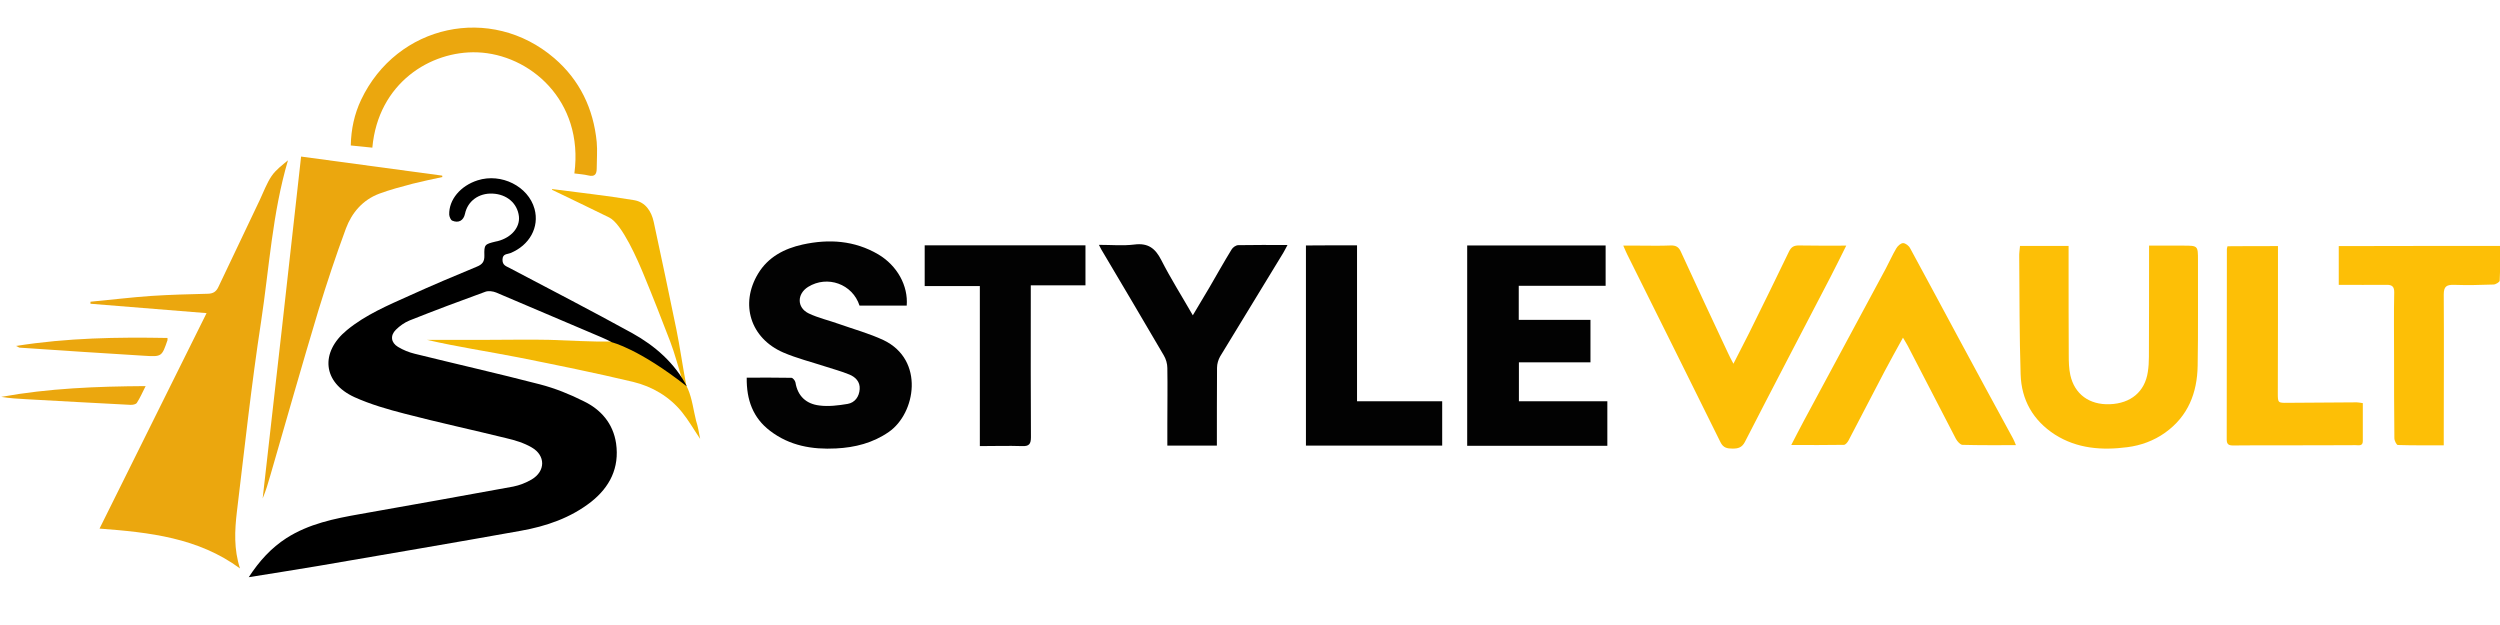
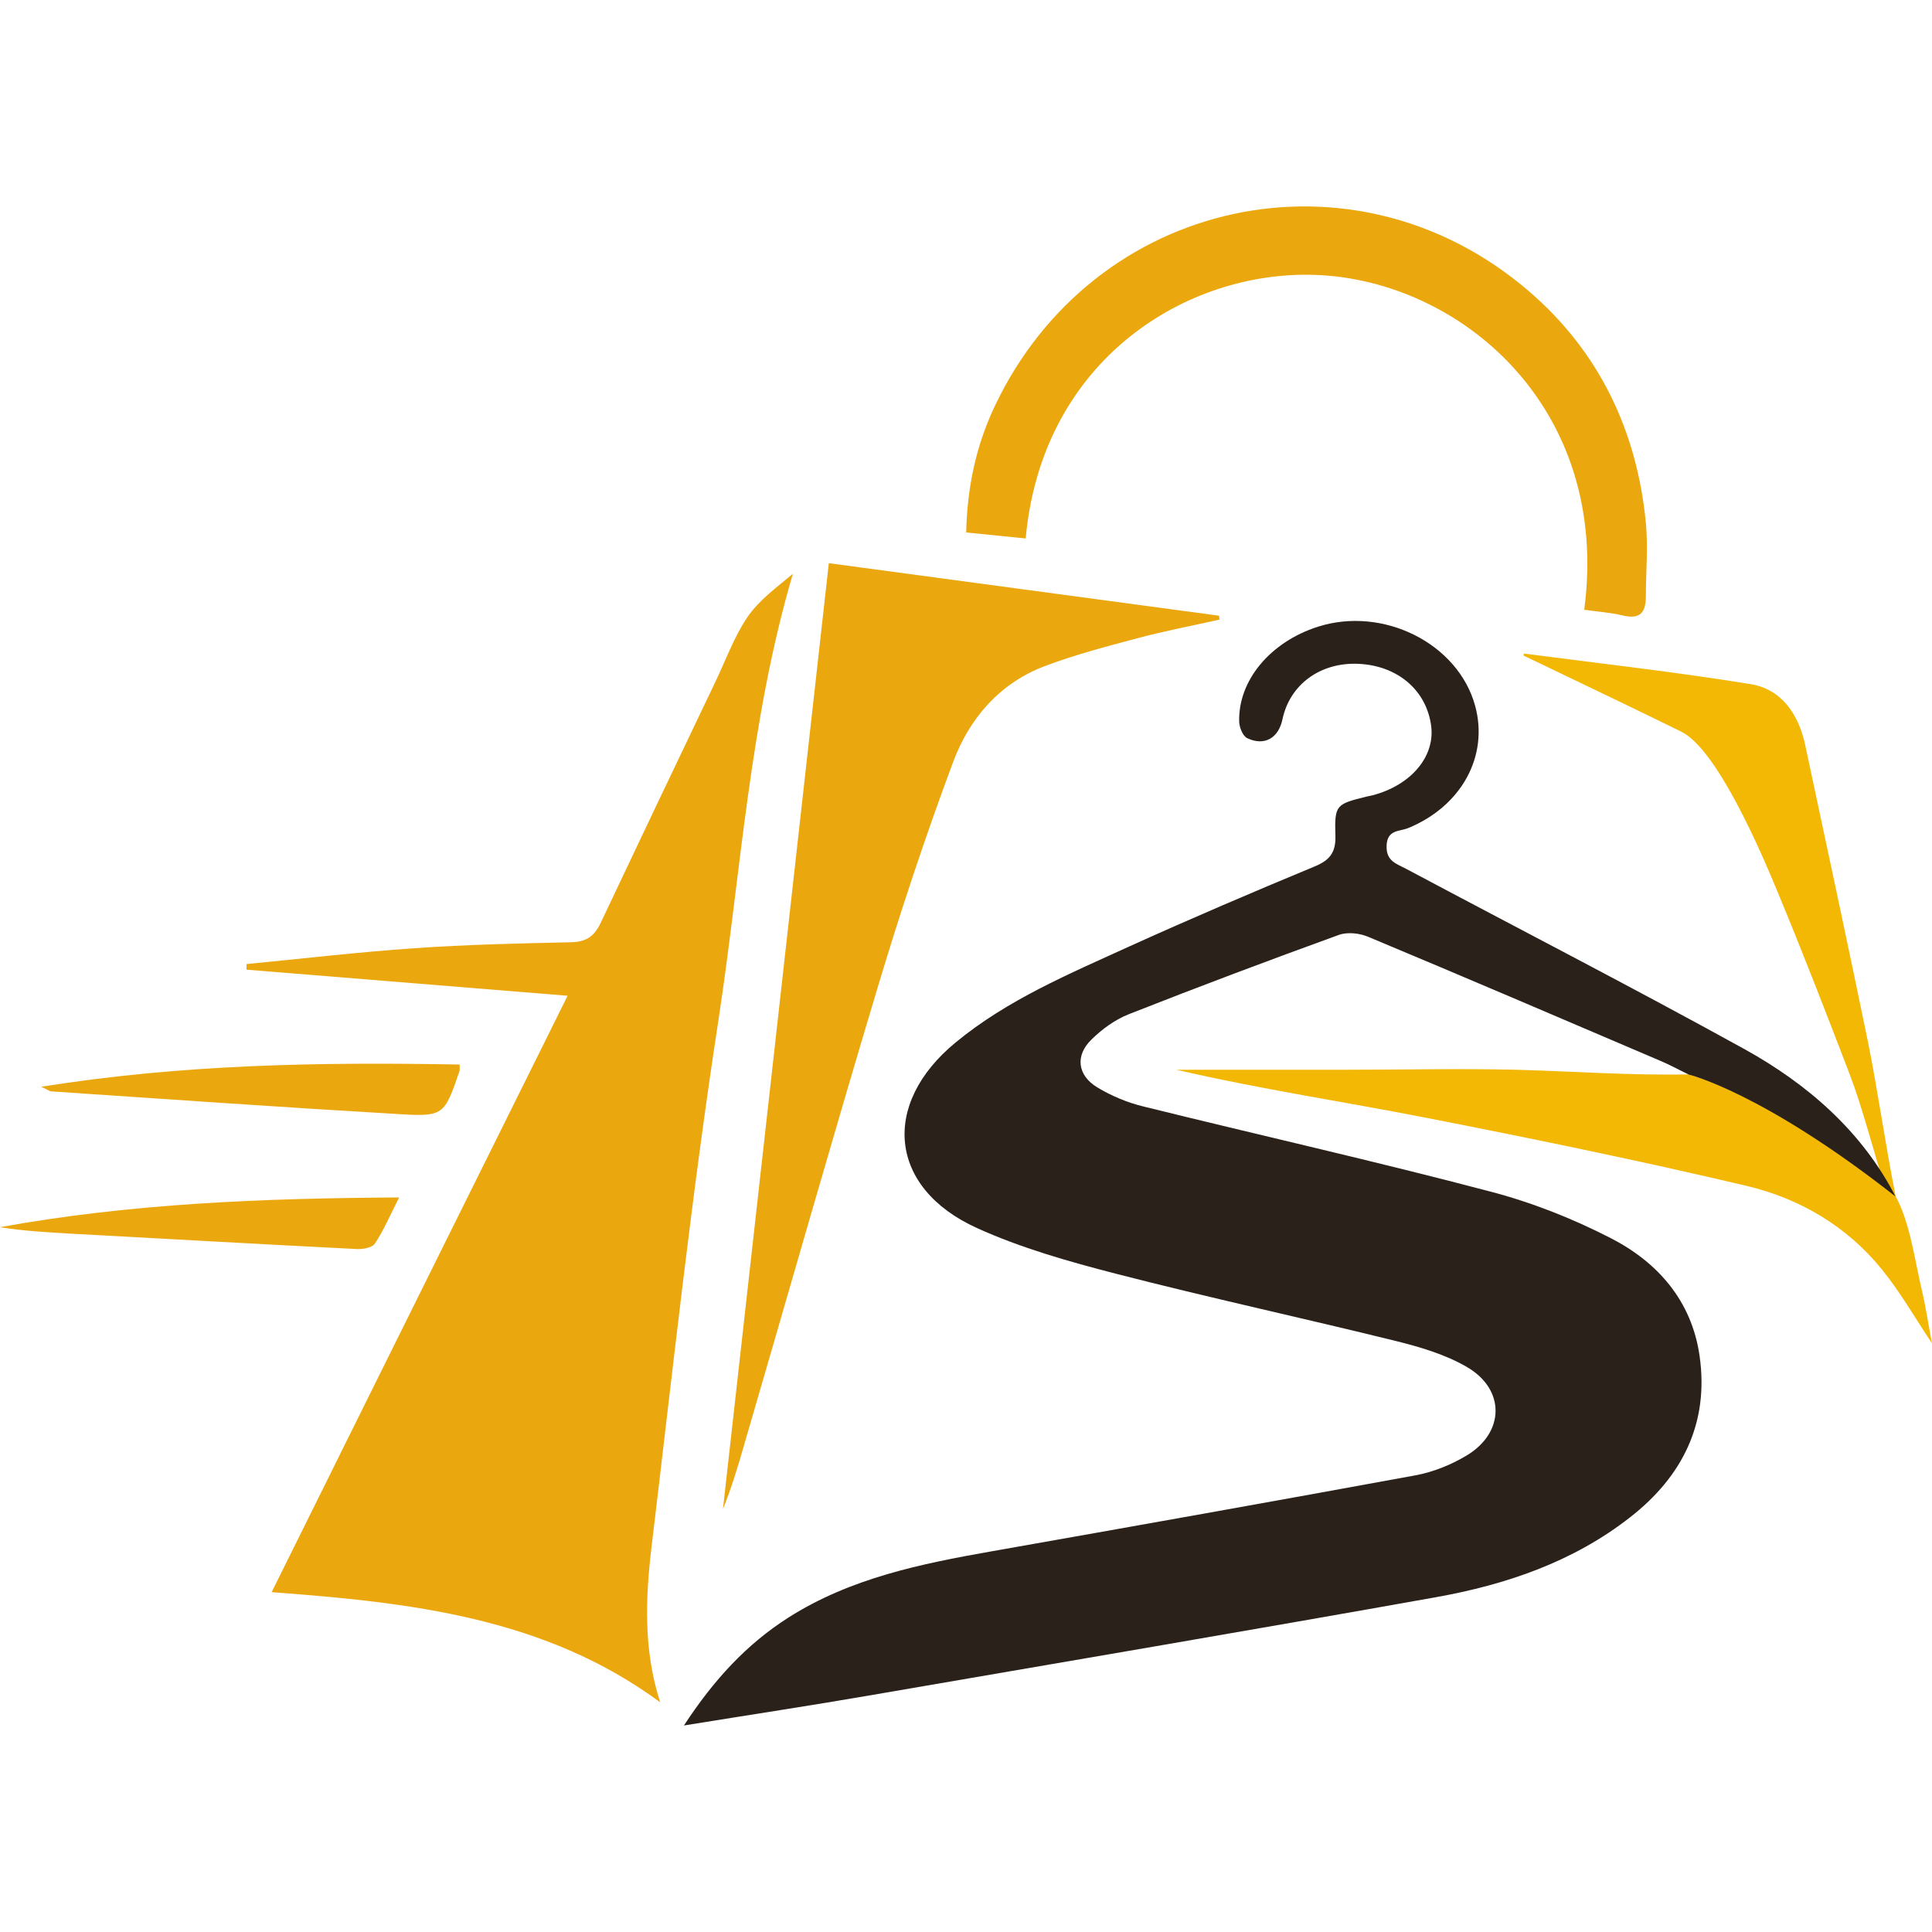
- <svg xmlns="http://www.w3.org/2000/svg" version="1.1" id="Layer_1" x="0px" y="0px" viewBox="0 0 1600 400" style="enable-background:new 0 0 1600 400;" xml:space="preserve">
+ <svg xmlns="http://www.w3.org/2000/svg" version="1.1" id="Layer_1" x="0px" y="0px" viewBox="0 0 1000 1000" style="enable-background:new 0 0 1000 1000;" xml:space="preserve">
  <style type="text/css">
	.st0{fill:#F3B804;}
- 	.st1{fill:#EBA70E;}
- 	.st2{fill:#020202;}
- 	.st3{fill:#FDBF06;}
+ 	.st1{fill:#2B211B;}
+ 	.st2{fill:#EBA70E;}
</style>
-   <path class="st0" d="M448.1,280.9c-4-5.9-7.4-11.9-11.6-17.1c-8.1-10-19-16.4-31.3-19.4c-24.4-5.8-49-10.8-73.6-15.7  c-19.4-3.8-38.9-6.7-58.4-11.2c13.1,0,26.1,0,39.2,0c13.1,0,26.3-0.3,39.4,0c13.2,0.4,26.4,1.3,40,1.1c7.2,2.2,16.5,5.7,26.3,11.8  c8,4.9,14.4,10.1,19.1,14.6c-2.7-8.7-5.4-19-8.3-26.5c-5.5-14.3-11.1-28.7-17-42.9c-3.5-8.5-13.7-32.3-22-36.4  c-10.9-5.4-21.9-10.6-32.8-15.9c-1.3-0.6-2.5-1.2-3.8-1.8c0-0.2,0.1-0.3,0.1-0.5c17.5,2.3,35,4.2,52.4,7.1c7.2,1.2,11.1,7,12.6,14  c3.7,17.1,11,51.6,14.5,68.8c2.2,10.8,4.1,24.2,6.2,35c0.1,0.3,0.1,0.6,0.2,1c0,0,0,0,0,0c0.4,0.7,0.7,1.4,1,2.1  c2.7,6.3,3.5,13.5,5.2,20.3C446.7,272.9,447.3,276.8,448.1,280.9z" />
-   <path d="M394.3,283.8c2.2,15.6-4,27.9-16,37.4c-13.2,10.3-28.7,15.6-45,18.5c-43.4,7.8-86.8,15.1-130.2,22.6  c-14.2,2.4-28.4,4.6-43.9,7.1c6.9-10.6,14.5-18.8,24.1-25c14.4-9.2,30.7-12.5,47.2-15.4c32.7-5.8,65.4-11.6,98-17.6  c4-0.8,8.1-2.4,11.7-4.5c9-5.3,9.1-15.4,0-20.6c-5-2.9-10.7-4.6-16.3-5.9c-21.5-5.3-43.3-10-64.8-15.6c-10.9-2.8-22-6-32.2-10.6  c-20.4-9.3-22.2-28.7-4.9-42.9c12-9.9,26.3-15.9,40.3-22.2c14.1-6.4,28.5-12.5,42.8-18.4c3.5-1.4,5-3.2,4.9-7.1  c-0.2-7.1,0.2-7.3,7.2-9c0.5-0.1,1-0.2,1.4-0.3c8.8-2.3,14.3-8.9,13.5-15.9c-1-8.3-7.7-14.1-16.9-14.5c-8.8-0.4-15.9,4.8-17.6,12.9  c-0.9,4.3-4.1,6.2-8.2,4.4c-1-0.5-1.8-2.5-1.9-3.8c-0.3-9.6,7.2-18.5,18.2-22c15.1-4.8,32.4,3.8,36.4,18.3  c3.2,11.7-3.2,23.3-15.5,28.3c-2,0.8-4.9,0.3-5,4.1c-0.1,3.6,2.2,4.2,4.5,5.4c26.2,13.8,52.5,27.4,78.5,41.7  c14.6,8.1,27.2,19.1,35,34.1c-30.8-24.2-47.9-28.2-47.9-28.2c-2.2-1.1-4.4-2.3-6.7-3.2c-22.5-9.6-45-19.2-67.5-28.7  c-2-0.8-4.8-1.2-6.8-0.5c-16.3,5.9-32.5,12-48.6,18.4c-3.2,1.3-6.3,3.5-8.7,5.9c-3.8,3.7-3.2,8.3,1.3,11c3.3,2,7,3.5,10.7,4.4  c26.7,6.6,53.6,12.7,80.2,19.6c9.6,2.5,19.1,6.3,28,10.8C384.6,262.1,392.4,271,394.3,283.8z" />
-   <path class="st1" d="M132.2,200.4c-25.9-2.1-50.1-4.1-74.3-6c0-0.4,0-0.9,0-1.3c12.9-1.2,25.9-2.8,38.8-3.7  c12.1-0.8,24.3-1.1,36.4-1.4c3.4-0.1,5.3-1.4,6.7-4.4c8.8-18.6,17.6-37.1,26.5-55.7c2.4-5.1,4.4-10.6,7.5-15.2  c2.7-4,6.8-7,10.5-10.1c-10,33.9-12,68.9-17.2,103.2c-6.2,40.4-10.6,81.2-15.5,121.8c-1.4,11.9-2,23.9,2,36.2  c-26.8-19.7-58-23.1-89.9-25.5C86.5,292.5,109.1,247,132.2,200.4z" />
-   <path class="st2" d="M477.9,241.7c9.9,0,19.3-0.1,28.6,0.1c0.9,0,2.4,1.8,2.6,3c1.4,8.8,7,13.7,15.2,14.7c5.9,0.8,12.2,0,18.2-1  c4.6-0.8,7.4-4.6,7.7-9.5c0.3-4.7-2.7-7.7-6.6-9.3c-5.1-2.1-10.4-3.5-15.6-5.2c-8.9-2.9-18.1-5.2-26.7-8.9  c-21-9.1-27.9-31-16.1-50.5c6.4-10.6,16.7-16,28.5-18.6c16.9-3.7,33.2-2.6,48.4,6.3c12.1,7.2,19.2,20,18.2,32.8c-5,0-10.2,0-15.3,0  c-5,0-10,0-14.9,0c-4.5-13.9-20.6-19.6-32.9-12c-7.2,4.5-7.3,13.3,0.4,17c6.1,2.9,12.8,4.4,19.2,6.7c9.6,3.4,19.5,6.1,28.7,10.4  c26.4,12.7,20.5,46.8,3.4,58.7c-10.2,7.1-21.7,10-33.8,10.6c-15.3,0.8-29.8-1.7-42.3-11.3C481.9,267.4,477.7,255.9,477.9,241.7z" />
-   <path class="st3" d="M1292.8,157.4c10.3,0,20.3,0,31.1,0c0,4.5,0,8.9,0,13.2c0,18.9,0,37.9,0.1,56.8c0,4.2,0.1,8.5,1,12.6  c2.7,12.3,12.2,19.2,25.3,18.7c13.4-0.5,22.4-8,24.3-20.6c0.5-3.2,0.7-6.4,0.7-9.7c0.1-21.7,0.1-43.4,0.1-65.1c0-1.8,0-3.5,0-6.1  c7.5,0,14.6,0,21.7,0c9.6,0,9.6,0,9.6,9.4c-0.1,22.5,0.2,45-0.2,67.5c-0.3,17.3-6.1,32.3-20.8,42.8c-7.3,5.2-15.6,8.2-24.2,9.3  c-16.2,2.1-32.1,1-46.4-8.1c-13.9-9-21.4-22.1-21.9-38.5c-0.8-25.1-0.7-50.2-0.9-75.3C1292.2,162.1,1292.6,159.9,1292.8,157.4z" />
-   <path class="st2" d="M1028.7,256.8c0,10.1,0,19.1,0,28.5c-30,0-59.7,0-89.7,0c0-42.8,0-85.3,0-128.2c29.5,0,58.9,0,88.6,0  c0,8.4,0,16.8,0,25.8c-18.5,0-36.9,0-55.6,0c0,7.5,0,14.4,0,21.8c15.3,0,30.4,0,45.9,0c0,9.2,0,17.9,0,27.2c-15.2,0-30.3,0-45.8,0  c0,8.5,0,16.4,0,24.9C990.7,256.8,1009.5,256.8,1028.7,256.8z" />
-   <path class="st3" d="M1109.4,232.8c3.6-7.1,6.8-13.2,9.9-19.4c8.6-17.4,17.2-34.8,25.6-52.3c1.5-3.2,3.4-4.1,6.7-4  c9.7,0.2,19.3,0.1,30,0.1c-3.6,7.2-6.8,13.7-10.1,20.1c-18.3,35.2-36.7,70.3-54.8,105.6c-1.9,3.6-4.4,4.2-7.8,4.2  c-3.4,0-6-0.4-7.8-4.1c-19.8-40.2-39.9-80.3-59.8-120.4c-0.7-1.4-1.3-2.9-2.4-5.4c3.7,0,6.8,0,9.9,0c6.8,0,13.6,0.2,20.4-0.1  c3.3-0.1,5.2,0.9,6.6,4.1c9.9,21.6,20,43.2,30.1,64.7C1106.7,227.8,1107.8,229.7,1109.4,232.8z" />
-   <path class="st3" d="M1290.2,284.9c-11.9,0-23.1,0.1-34.2-0.2c-1.4,0-3.3-2.2-4.2-3.8c-10.3-19.8-20.5-39.7-30.8-59.5  c-0.8-1.5-1.7-2.9-3.1-5.3c-4.3,7.9-8.3,14.9-12,22c-7.7,14.6-15.2,29.3-22.9,43.9c-0.6,1.1-1.9,2.7-2.9,2.7  c-10.9,0.2-21.9,0.1-33.7,0.1c3-5.8,5.6-10.9,8.3-15.9c17.4-32.3,34.8-64.7,52.2-97c2.3-4.3,4.2-8.7,6.7-12.9  c0.9-1.6,2.9-3.4,4.4-3.4c1.5,0,3.7,1.7,4.5,3.3c10.5,19.2,20.7,38.5,31.1,57.7c11.5,21.4,23.1,42.7,34.7,64  C1288.9,281.6,1289.3,282.8,1290.2,284.9z" />
-   <path class="st2" d="M778.8,285.2c-10.8,0-21,0-31.7,0c0-4.8,0-9.3,0-13.8c0-12,0.2-24,0-35.9c0-2.7-0.9-5.8-2.3-8.1  c-13.2-22.6-26.6-45.2-40-67.8c-0.4-0.7-0.7-1.4-1.5-2.9c8,0,15.4,0.7,22.7-0.2c8.7-1.1,13.3,2.3,17.2,9.9c6,11.8,13.1,23,20.2,35.4  c3.8-6.4,7.2-12.1,10.6-17.8c4.7-8.1,9.3-16.3,14.2-24.3c0.8-1.4,2.8-2.8,4.3-2.8c10.2-0.2,20.4-0.1,31.5-0.1c-1.1,2-1.8,3.5-2.7,5  c-13.5,22.1-27,44.2-40.4,66.3c-1.2,2.1-2,4.8-2,7.2C778.8,251.7,778.8,268.2,778.8,285.2z" />
-   <path class="st2" d="M627.1,285.5c0-34.4,0-68,0-102.4c-11.9,0-23.5,0-35.3,0c0-9,0-17.4,0-26.1c34.2,0,68.3,0,102.9,0  c0,8.3,0,16.6,0,25.6c-11.4,0-22.8,0-35,0c0,4,0,7.3,0,10.7c0,28.8-0.1,57.7,0.1,86.5c0,4.4-1.2,5.9-5.7,5.7  C645.3,285.2,636.6,285.5,627.1,285.5z" />
-   <path class="st3" d="M1600,157.4c0,7.7,0.2,14.9-0.2,22.2c0,0.9-2.6,2.5-4,2.5c-8.4,0.3-16.8,0.5-25.3,0.2c-4.7-0.1-6.5,1-6.5,6.2  c0.2,29.9,0,59.9,0,89.9c0,1.9,0,3.9,0,6.6c-10.1,0-19.7,0.1-29.4-0.2c-0.8,0-2.2-2.8-2.2-4.3c-0.2-17.6-0.2-35.3-0.2-52.9  c0-13.4-0.2-26.9,0.1-40.3c0.1-3.9-1.4-5.1-5-5c-10,0.1-20.1,0-30.5,0c0-8.3,0-16.4,0-24.8C1531.1,157.4,1565.1,157.4,1600,157.4z" />
-   <path class="st2" d="M868.5,157c0,33.5,0,66.3,0,99.8c18.2,0,36.1,0,54.5,0c0,9.7,0,18.8,0,28.4c-28.9,0-57.8,0-87.2,0  c0-42.6,0-85.2,0-128.1C846.7,157,857.3,157,868.5,157z" />
-   <path class="st3" d="M1457.9,157.5c0,1.9,0,3.7,0,5.4c0,29.6,0,59.2-0.1,88.9c0,6,0.1,6.1,6.4,6c14.7-0.1,29.5-0.2,44.2-0.3  c1.1,0,2.2,0.3,3.8,0.5c0,8.2,0,16.2,0,24.3c0,3.4-2.7,2.6-4.7,2.6c-16.5,0.1-33,0.1-49.6,0.1c-9.6,0-19.1,0-28.7,0.1  c-2.8,0-4.1-0.7-4.1-3.8c0.1-40.6,0-81.3,0.1-121.9c0-0.5,0.2-0.9,0.4-1.8C1436.1,157.5,1446.6,157.5,1457.9,157.5z" />
-   <path class="st1" d="M192.7,100.2c30.5,4.1,60.4,8.1,90.3,12.2c0,0.3,0.1,0.6,0.1,0.9c-6.4,1.4-12.8,2.7-19.1,4.3  c-7.2,1.9-14.4,3.8-21.4,6.4c-10.5,4-17.4,12.1-21.2,22.2c-6.4,17.3-12.2,34.8-17.6,52.4c-10.6,35.2-20.6,70.5-30.8,105.7  c-1.4,5-2.9,9.9-4.9,14.7C176.4,246.6,184.5,173.9,192.7,100.2z" />
-   <path class="st1" d="M238.3,94.5c-4.6-0.5-8.9-0.9-13.8-1.4c0.2-10.4,2.3-20.1,6.6-29.2C254,15.6,314.2,2.5,354.7,37.2  c16.3,14,25.1,32.3,27.2,53.7c0.5,5.6,0,11.3,0,16.9c0,3.6-1.2,5.5-5.3,4.5c-2.9-0.7-6-0.9-9-1.3c6.2-46.9-28.8-76.3-62.1-77.5  C275.6,32.4,242,53.1,238.3,94.5z" />
-   <path class="st1" d="M107.2,216.3c0,1.1,0,1.3,0,1.4c-3.6,10.4-3.6,10.7-14.6,10c-26.7-1.6-53.3-3.4-80-5.2c-0.4,0-0.8-0.4-2.3-1.1  C43.2,216.2,75.1,215.7,107.2,216.3z" />
-   <path class="st1" d="M93.2,247.1c-2.1,4.2-3.6,7.6-5.6,10.7c-0.6,1-2.8,1.4-4.2,1.3c-22.2-1.1-44.3-2.4-66.5-3.6  c-5.4-0.3-10.8-0.6-16.1-1.5C31.1,248.5,61.7,247.3,93.2,247.1z" />
+   <path class="st0" d="M1000,695.3c-8.9-13.3-16.4-26.5-25.9-38.2c-18.1-22.4-42.6-36.8-70.1-43.3c-54.6-12.9-109.5-24.2-164.6-35  c-43.3-8.5-86.9-15-130.5-25.1c29.3,0,58.5,0,87.7,0c29.3,0,58.7-0.7,88.1,0c29.5,0.8,59,3,89.4,2.4C890.3,561,911,569,933,582.4  c17.9,10.9,32.1,22.6,42.8,32.7c-6.1-19.5-12-42.4-18.5-59.3c-12.3-32.1-24.7-64.1-37.9-95.8c-7.9-19-30.6-72.2-49.2-81.3  c-24.4-12-48.9-23.7-73.3-35.4c-2.8-1.3-5.6-2.7-8.4-4c0.1-0.4,0.2-0.7,0.4-1c39.1,5.1,78.3,9.5,117.2,15.8  c16.1,2.6,24.8,15.7,28.2,31.2c8.2,38.2,24.7,115.5,32.5,153.7c4.9,24.1,9.2,54.1,14,78.2c0.1,0.6,0.3,1.3,0.4,2.2c0,0,0,0,0.1,0  c0.8,1.5,1.5,3,2.2,4.6c6,14,7.9,30.2,11.6,45.3C997,677.6,998.2,686.2,1000,695.3z" />
+   <path class="st1" d="M879.7,701.8c5,34.9-9,62.5-35.9,83.5c-29.5,23.1-64.2,34.9-100.5,41.4c-97,17.3-194.1,33.8-291.2,50.5  c-31.7,5.5-63.5,10.3-98.1,15.9c15.5-23.7,32.4-42,54-55.8c32.2-20.5,68.7-27.9,105.6-34.4c73.1-12.9,146.2-25.9,219.2-39.3  c9.1-1.7,18.2-5.4,26.1-10.1c20.1-11.9,20.4-34.5,0.1-46.1c-11.1-6.4-24-10.2-36.5-13.3c-48.2-11.9-96.7-22.4-144.8-34.8  c-24.4-6.3-49.2-13.3-72.1-23.7c-45.6-20.7-49.8-64.1-11-96c26.9-22.2,58.8-35.5,90.1-49.8c31.6-14.3,63.6-28,95.7-41.3  c7.8-3.2,11.1-7.2,10.8-16c-0.5-16,0.4-16.3,16.2-20.2c1.1-0.2,2.1-0.5,3.2-0.7c19.6-5.2,32.1-19.8,30.2-35.6  c-2.3-18.6-17.3-31.5-37.7-32.4c-19.7-0.9-35.5,10.7-39.3,28.7c-2,9.7-9.3,14-18.2,9.8c-2.3-1.1-4.1-5.5-4.2-8.5  c-0.6-21.4,16.1-41.3,40.7-49.2c33.8-10.8,72.5,8.6,81.4,40.8c7.2,26.2-7.1,52.1-34.6,63.4c-4.4,1.8-10.9,0.7-11.2,9.1  c-0.3,8,5,9.3,10.1,12C786,480.7,844.9,511,902.9,543c32.7,18.1,60.9,42.6,78.2,76.3c-68.9-54.1-107-63.1-107-63.1  c-5-2.4-9.8-5.1-14.9-7.2c-50.3-21.5-100.5-43-151-64.1c-4.5-1.9-10.7-2.6-15.2-1c-36.4,13.2-72.6,26.8-108.6,41  c-7.2,2.8-14,7.8-19.5,13.2c-8.5,8.3-7.2,18.5,3,24.7c7.3,4.4,15.6,7.9,23.9,9.9c59.8,14.8,119.9,28.3,179.4,44  c21.5,5.6,42.8,14,62.6,24.2C858.1,653.4,875.6,673.3,879.7,701.8z" />
+   <path class="st2" d="M293.8,515.4c-57.8-4.7-112-9.1-166.2-13.5c0-1,0-1.9,0-2.9c28.9-2.8,57.8-6.2,86.8-8.2  c27.1-1.9,54.3-2.5,81.4-3.1c7.6-0.2,11.8-3.1,15-9.8c19.6-41.5,39.4-83,59.2-124.4c5.5-11.4,9.8-23.6,16.8-34  c6.1-8.9,15.3-15.6,23.6-22.5c-22.4,75.9-26.8,154-38.5,230.8c-13.9,90.4-23.7,181.5-34.6,272.4c-3.2,26.6-4.4,53.5,4.4,80.9  c-59.8-44.1-129.8-51.7-201.1-57C191.6,721.2,242,619.7,293.8,515.4z" />
+   <path class="st2" d="M429,291.5c68.1,9.2,135,18.2,202,27.2c0.1,0.7,0.1,1.3,0.2,2c-14.2,3.2-28.6,5.9-42.7,9.7  c-16.1,4.3-32.2,8.5-47.8,14.4c-23.4,8.9-39,27.1-47.4,49.7c-14.4,38.6-27.4,77.8-39.2,117.2c-23.6,78.6-46,157.6-69,236.4  c-3.2,11.1-6.5,22.1-10.9,33C392.4,618.7,410.6,456.3,429,291.5z" />
+   <path class="st2" d="M530.9,278.7c-10.2-1-19.8-2-30.8-3.1c0.5-23.3,5.1-45,14.8-65.4C566,102.3,700.7,72.9,791.2,150.6  c36.4,31.2,56.1,72.3,60.7,120.1c1.2,12.5,0,25.2,0,37.8c0,8.1-2.6,12.3-11.8,10.1c-6.6-1.6-13.4-2-20.1-3  c13.8-104.9-64.3-170.5-138.9-173.3C614.3,139.8,539.3,186.1,530.9,278.7z" />
+   <path class="st2" d="M237.9,551c0,2.5,0.1,2.8,0,3.2c-8,23.3-8.1,23.9-32.5,22.4c-59.7-3.5-119.3-7.7-178.9-11.7  c-0.9-0.1-1.7-0.8-5.2-2.4C94.7,550.8,165.9,549.7,237.9,551z" />
+   <path class="st2" d="M206.6,619.8c-4.8,9.4-8,17-12.5,23.8c-1.4,2.2-6.3,3.1-9.5,2.9c-49.5-2.5-99.1-5.3-148.6-8  c-12-0.7-24.1-1.4-36.1-3.3C67.7,622.9,135.9,620.2,206.6,619.8z" />
</svg>
